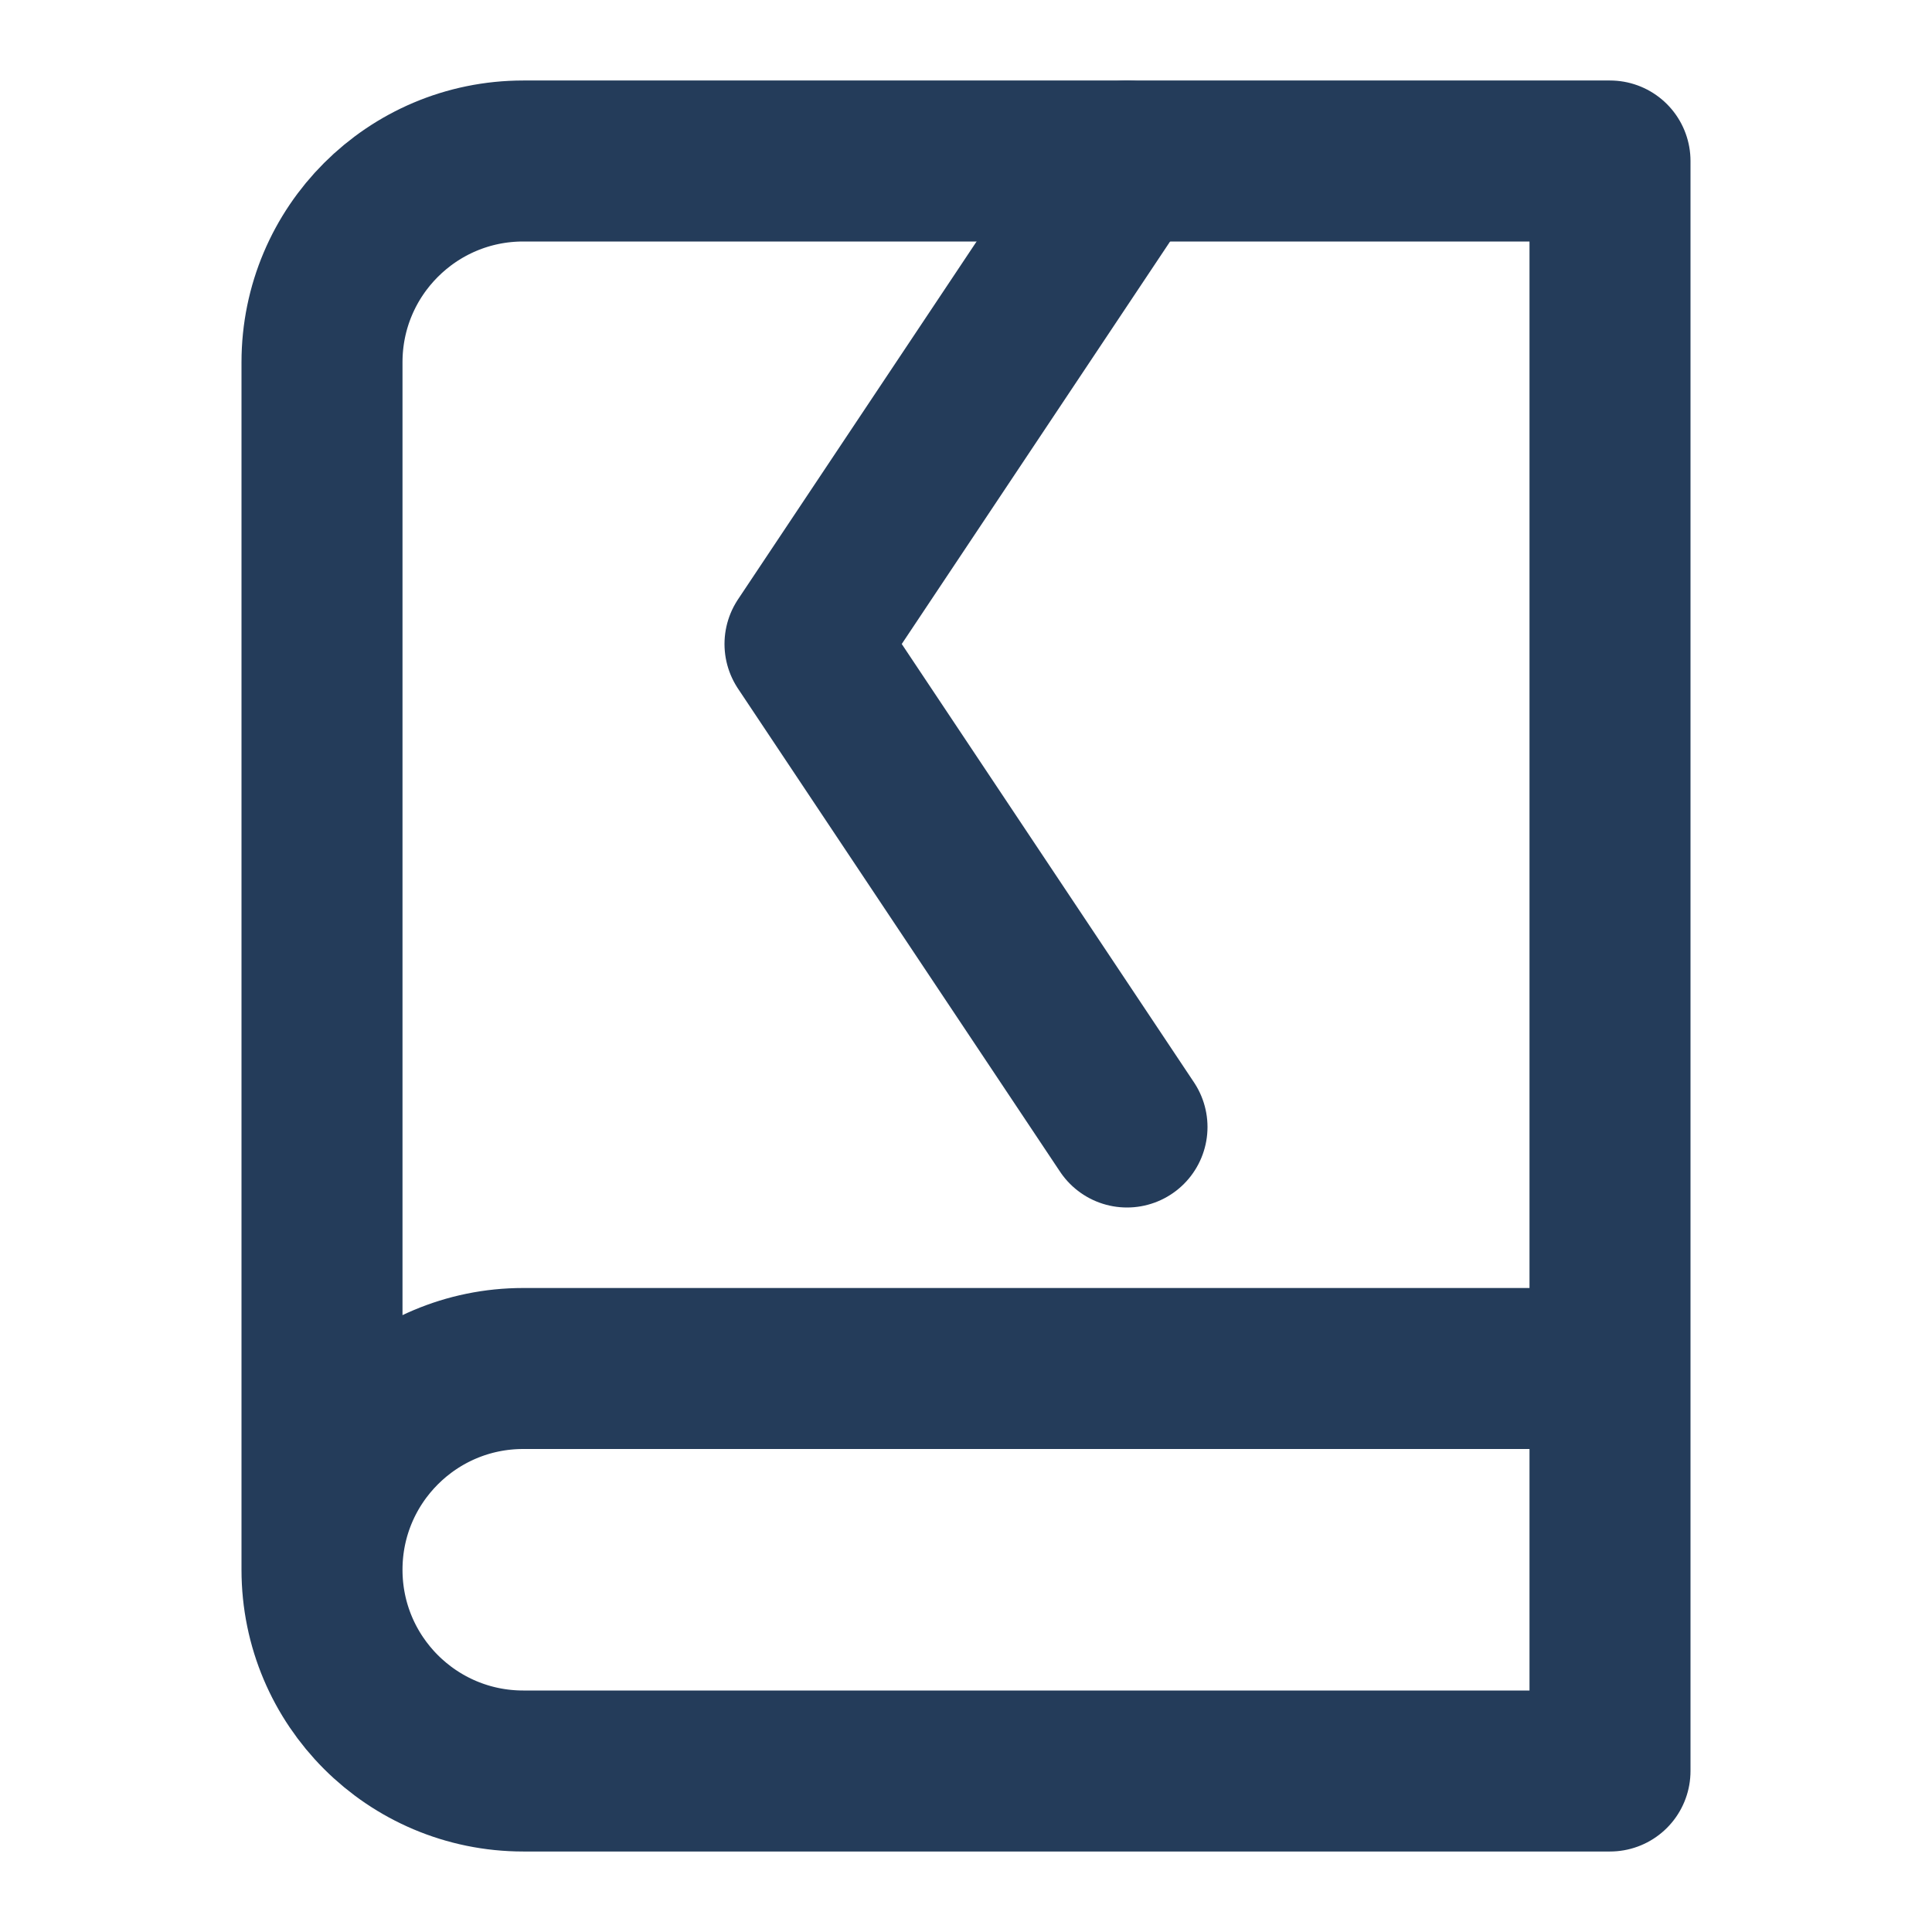
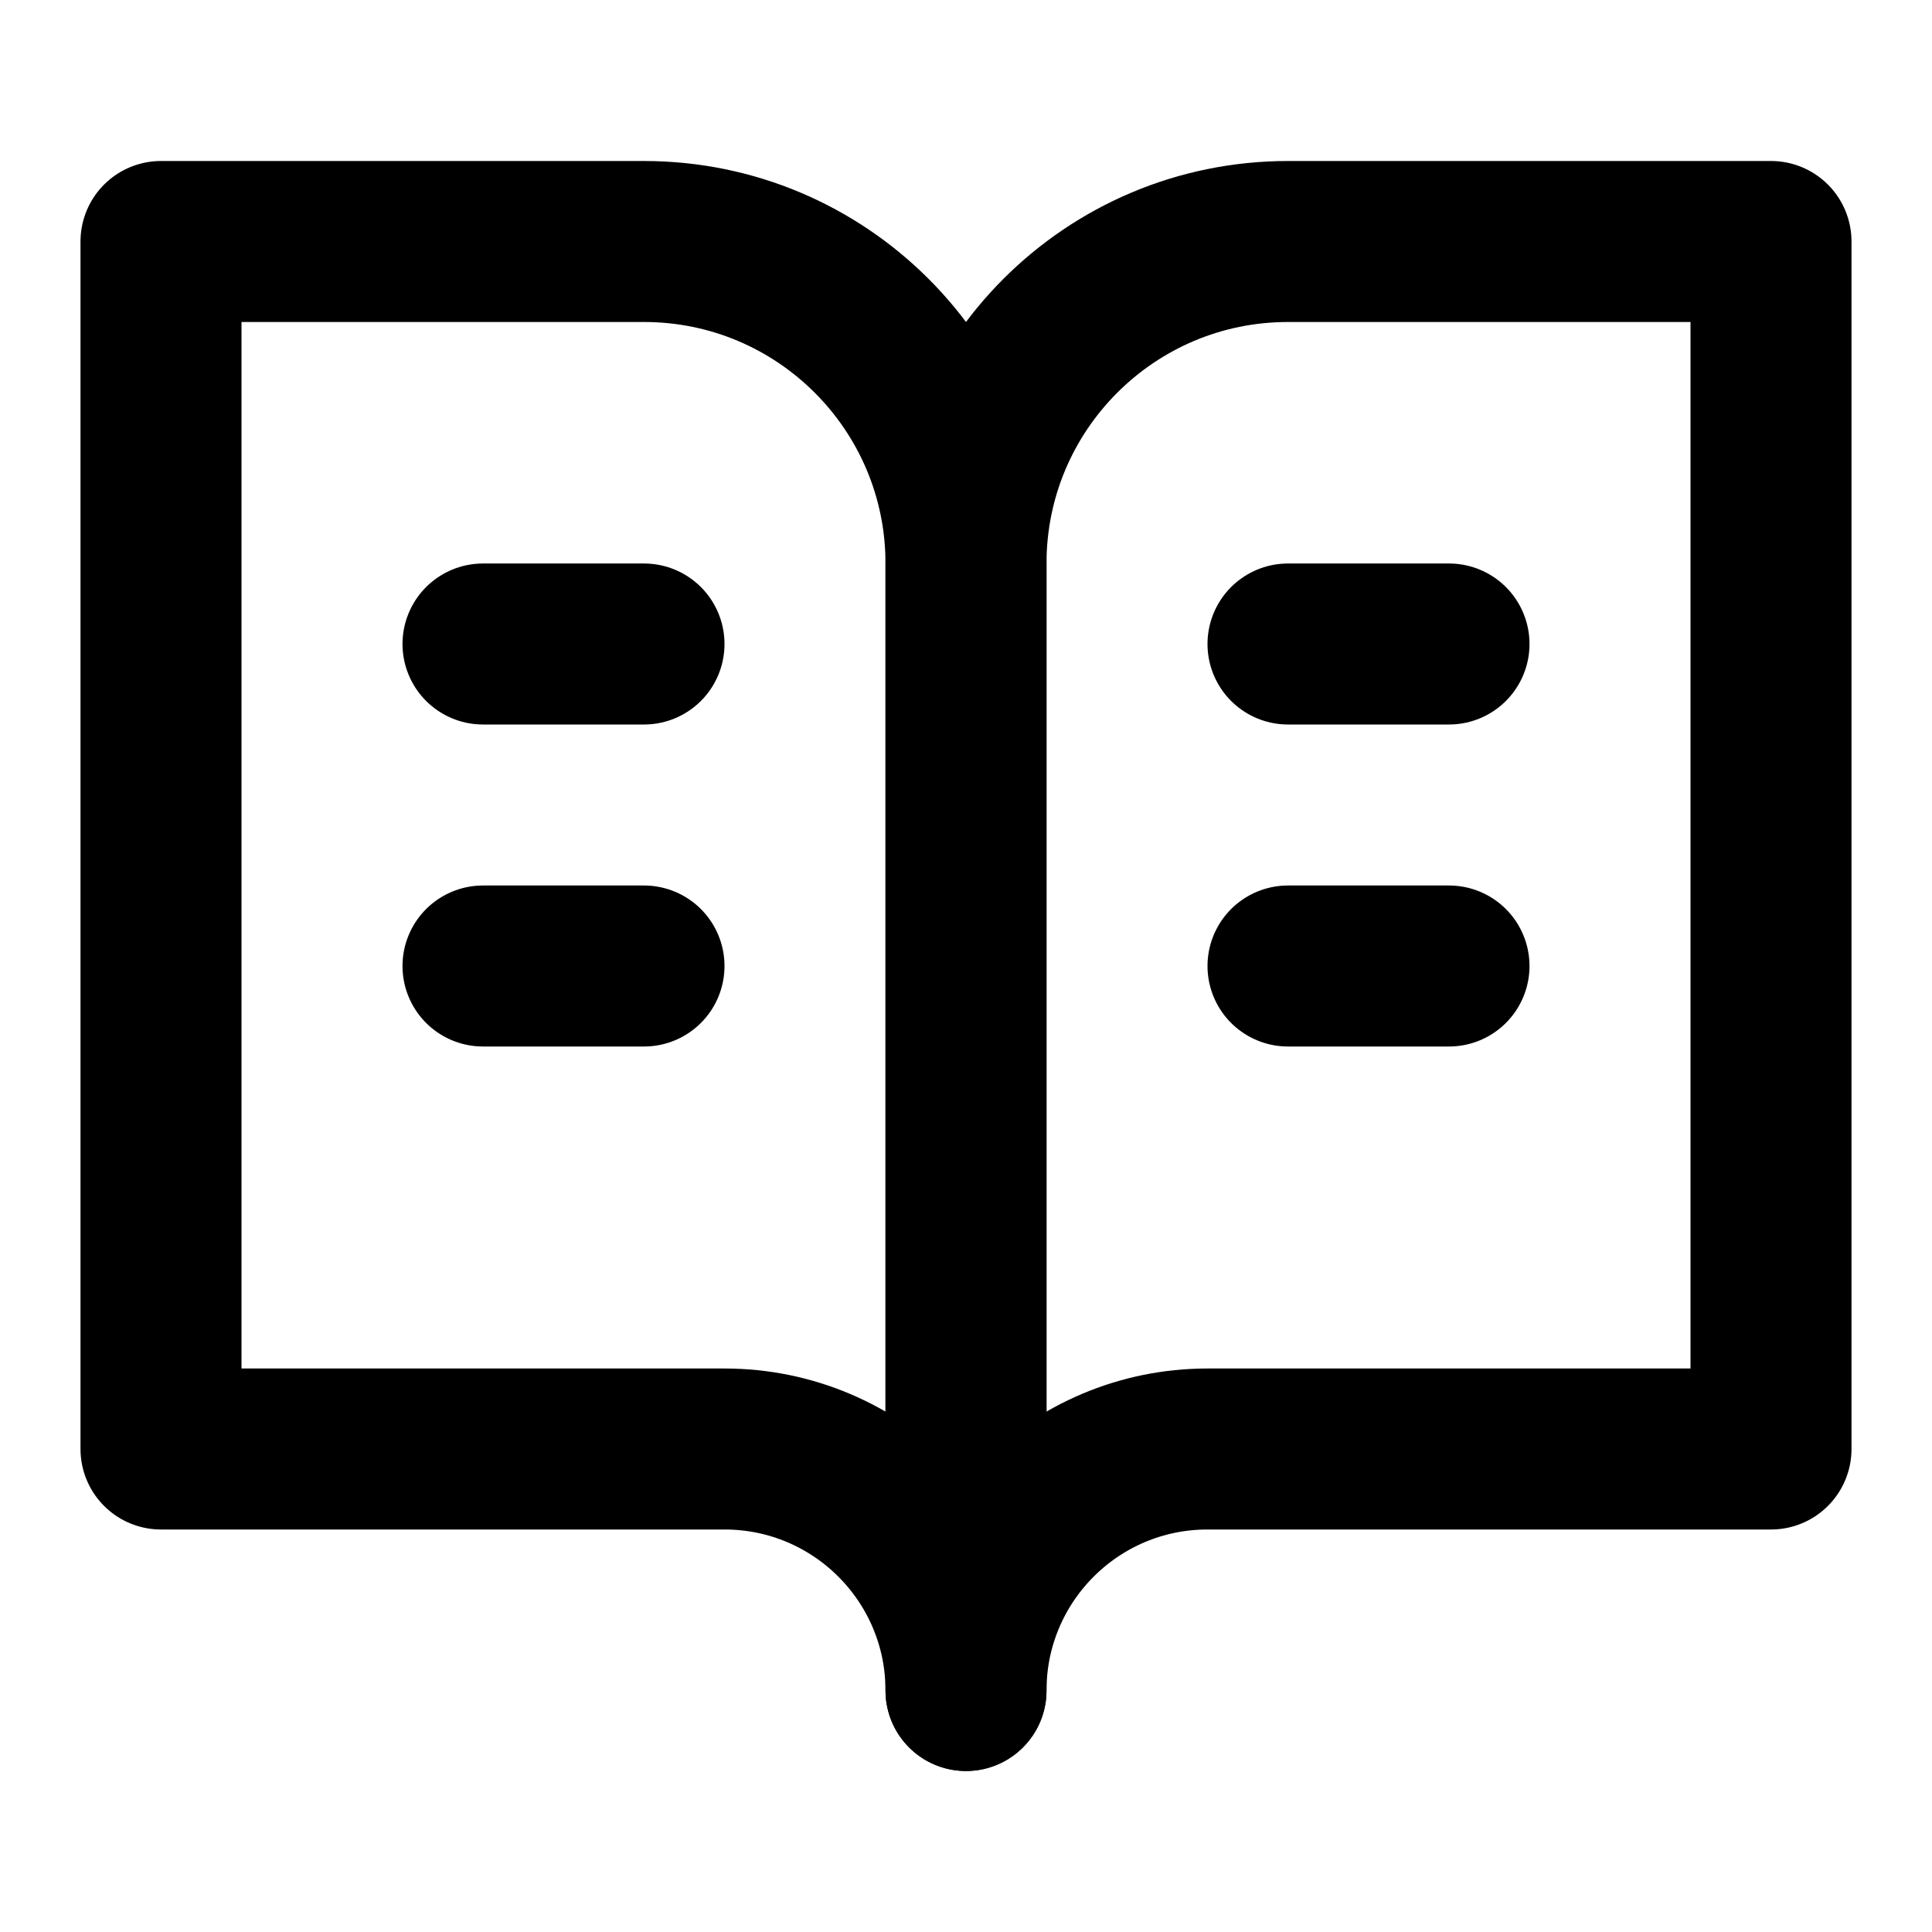
- <svg xmlns="http://www.w3.org/2000/svg" width="512" height="512" viewBox="0 0 24 24" fill="none" stroke="#243c5a" stroke-width="2" stroke-linecap="round" stroke-linejoin="round">
-   <path d="M4 19.5v-15A2.5 2.5 0 0 1 6.5 2H20v20H6.5a2.5 2.5 0 0 1 0-5H20" />
-   <path d="m14 2-4 6 4 6" />
+ <svg xmlns="http://www.w3.org/2000/svg" width="24" height="24" viewBox="0 0 24 24" fill="none" stroke="currentColor" stroke-width="2" stroke-linecap="round" stroke-linejoin="round" class="lucide lucide-book-open-text">
+   <path d="M2 3h6a4 4 0 0 1 4 4v14a3 3 0 0 0-3-3H2z" />
+   <path d="M22 3h-6a4 4 0 0 0-4 4v14a3 3 0 0 1 3-3h7z" />
+   <path d="M6 8h2" />
+   <path d="M6 12h2" />
+   <path d="M16 8h2" />
+   <path d="M16 12h2" />
</svg>
